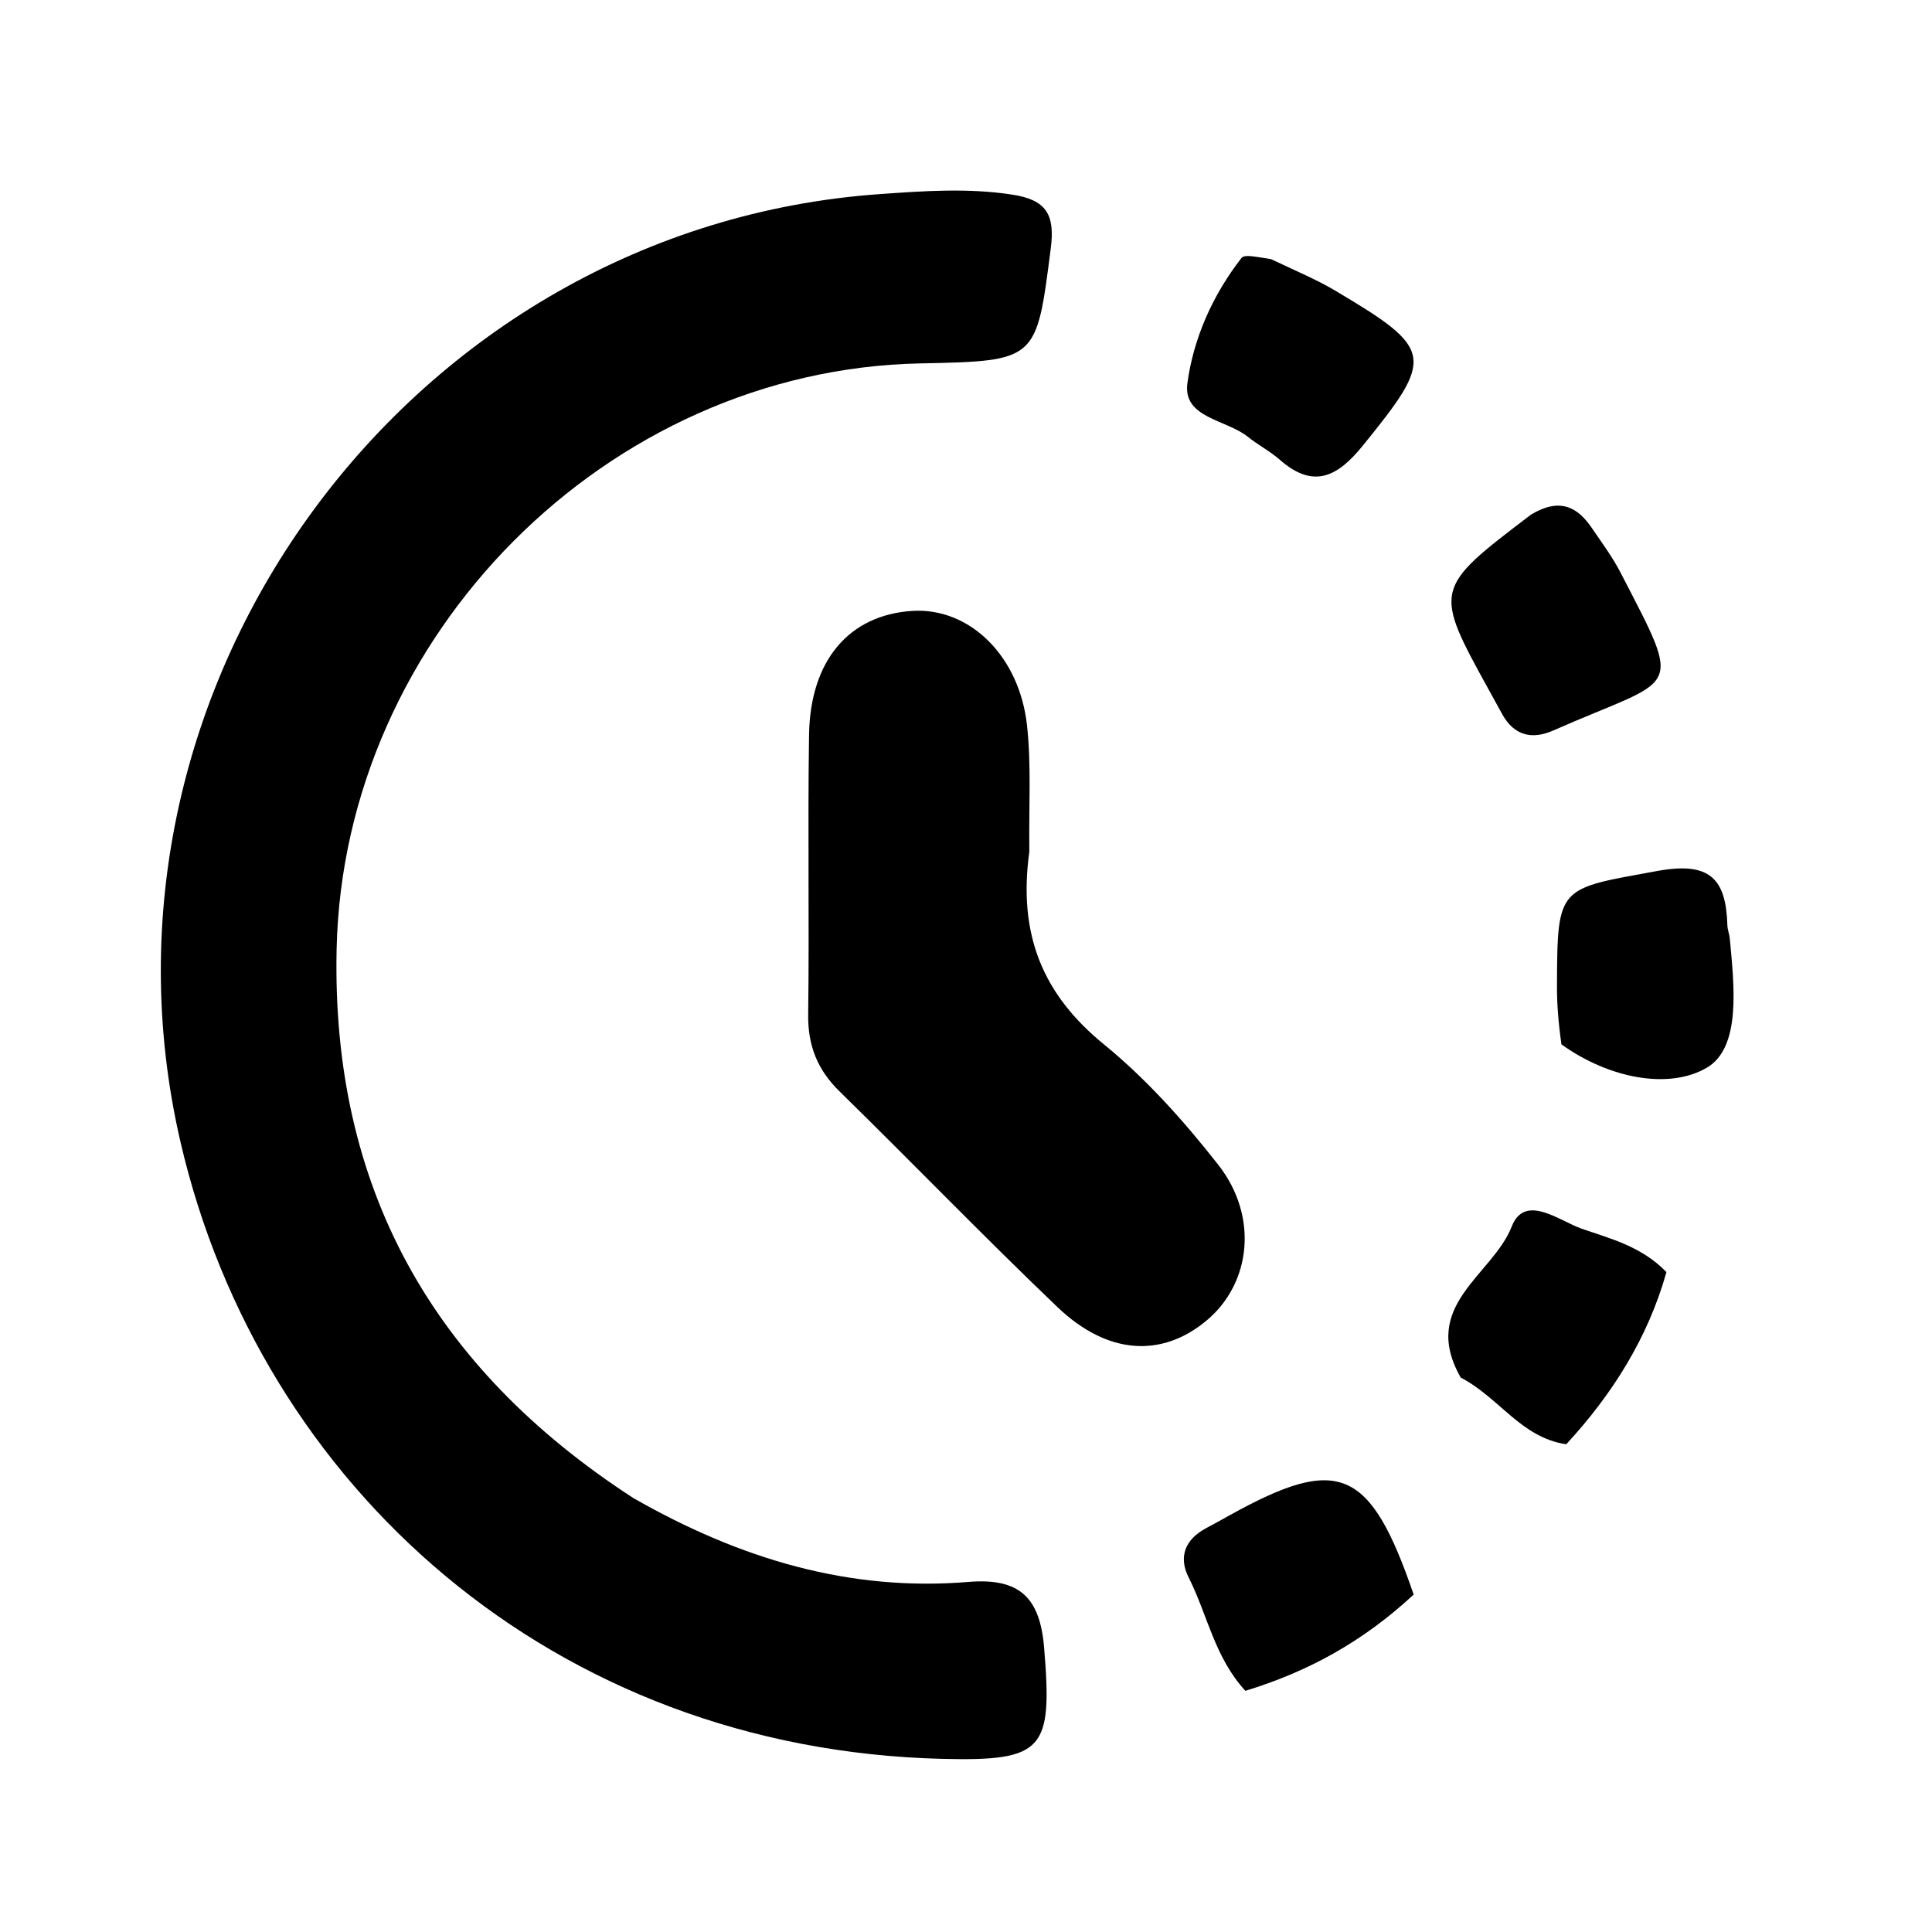
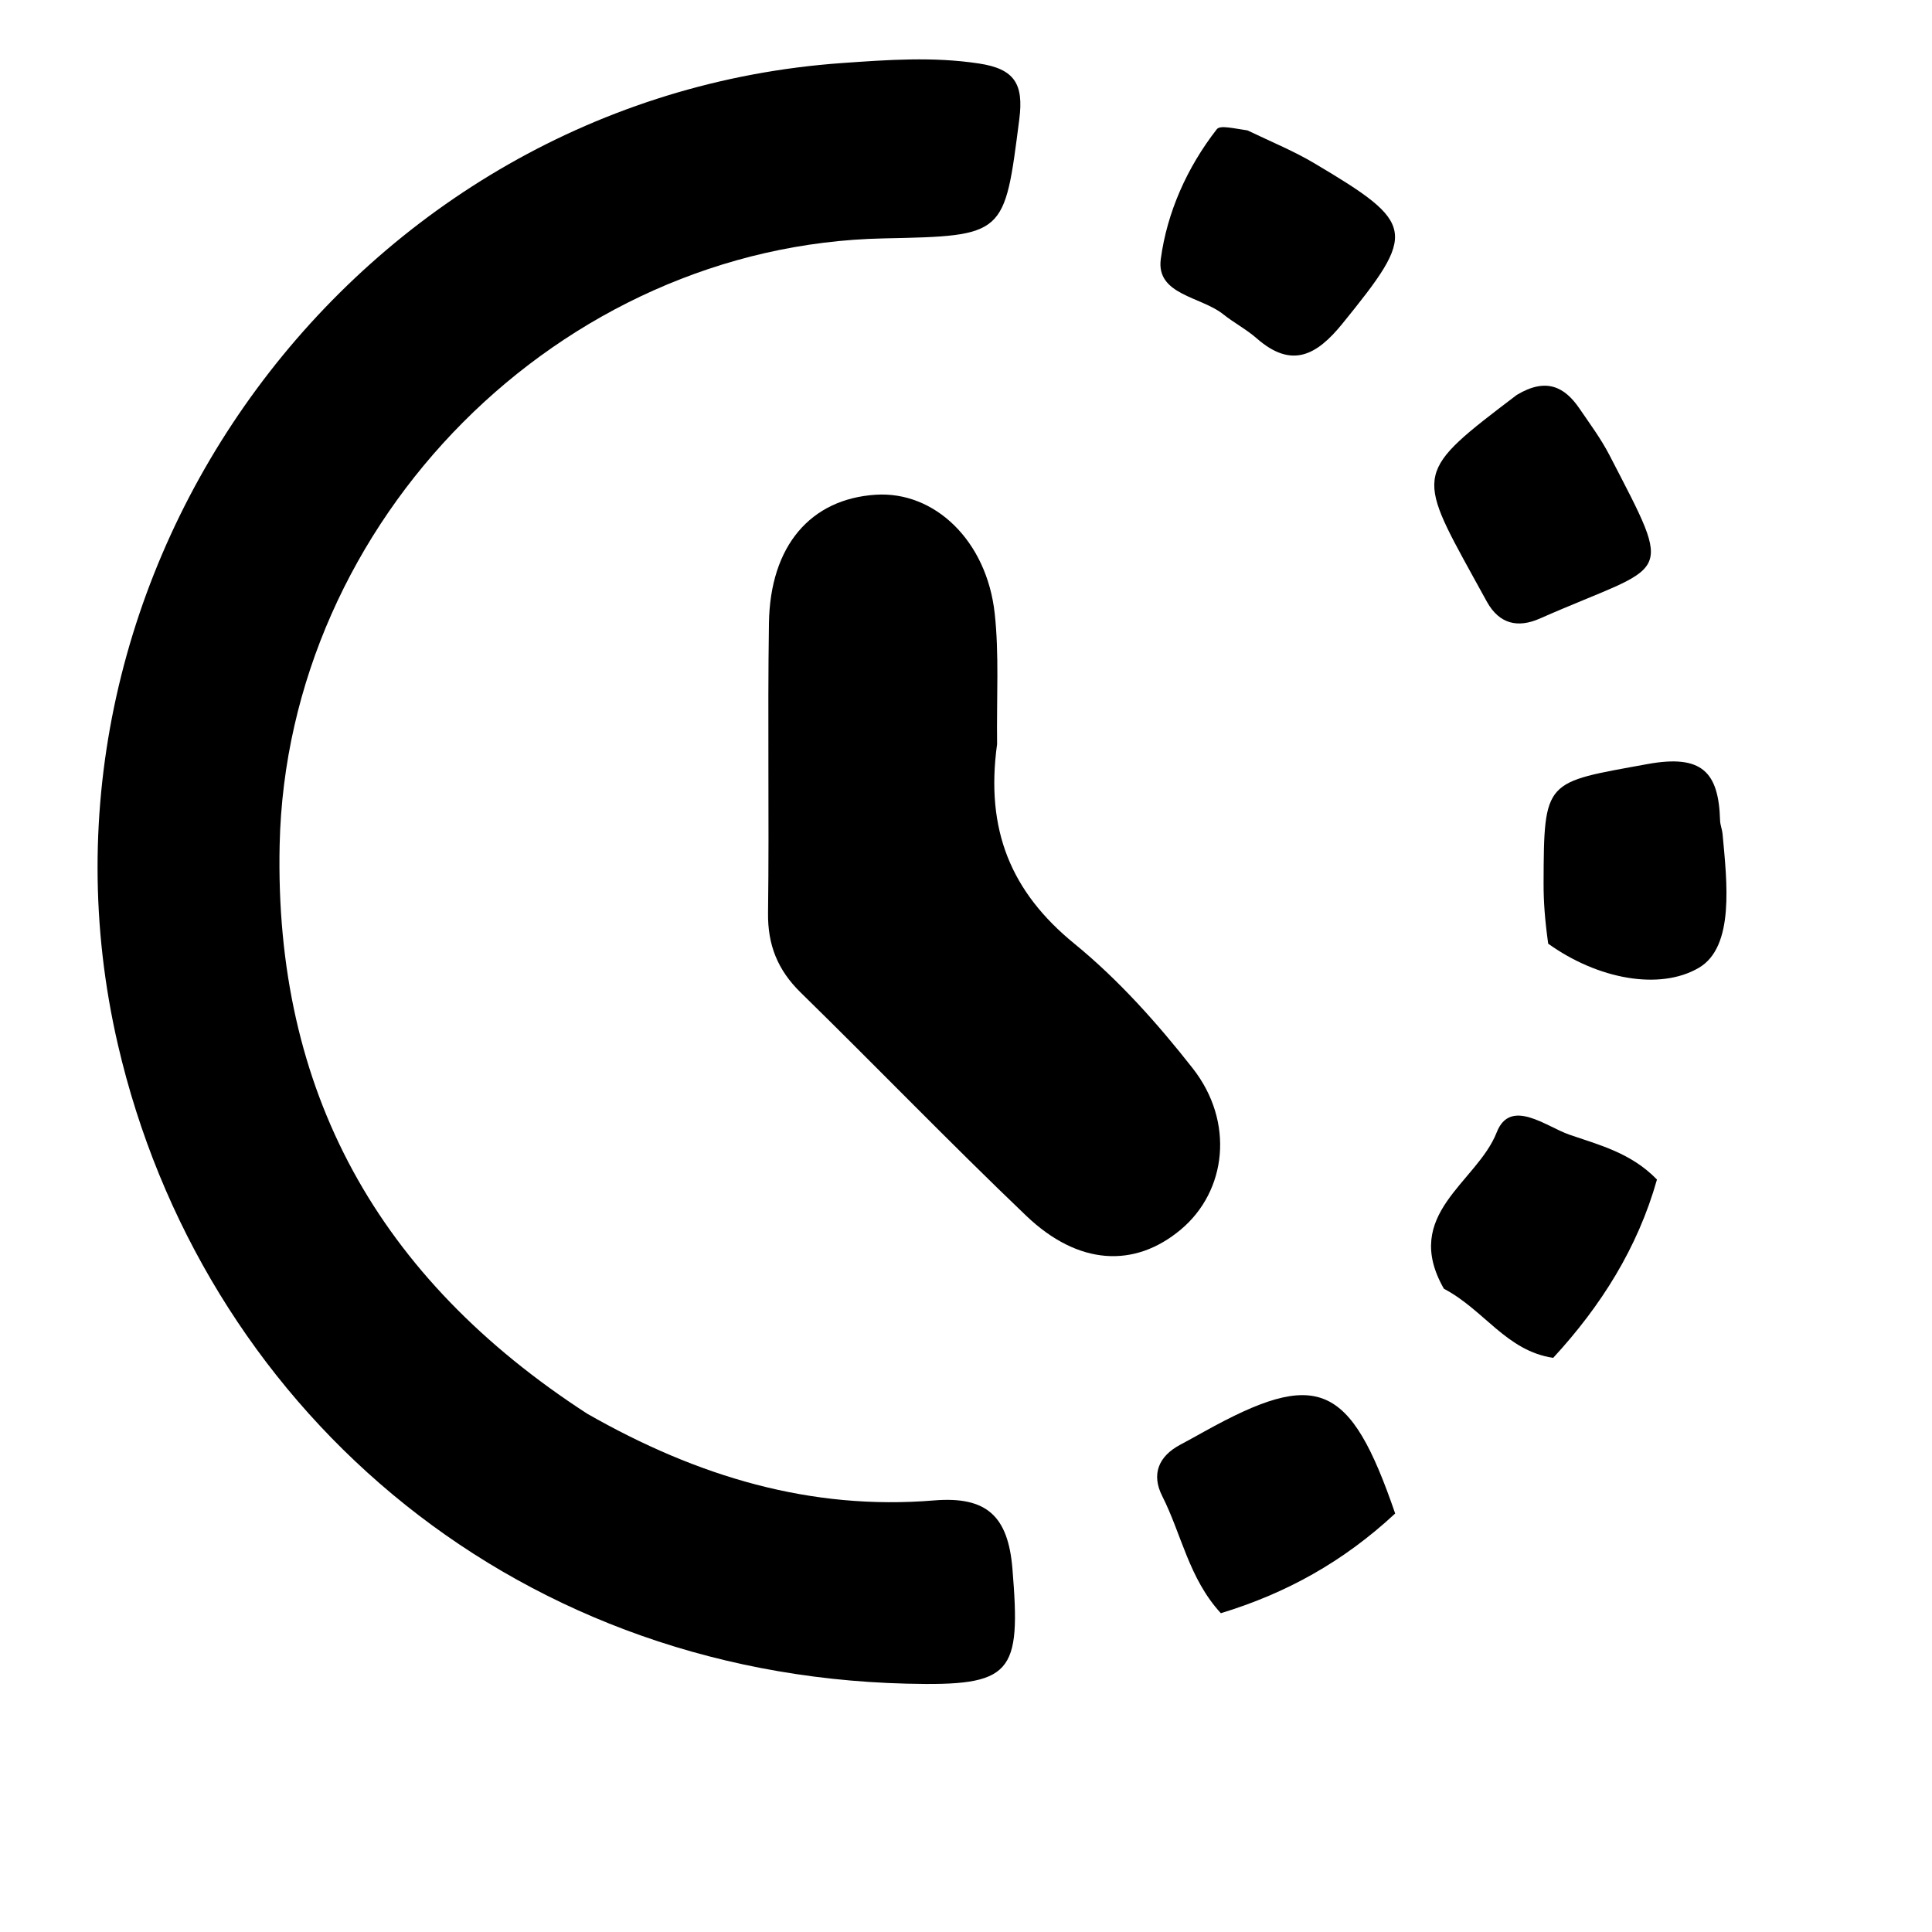
- <svg xmlns="http://www.w3.org/2000/svg" width="28" height="28" viewBox="60 15 145 145">
-   <g>
+ <svg xmlns="http://www.w3.org/2000/svg" width="28" height="28" viewBox="0 0 28 28">
+   <g transform="scale(0.2) translate(-65, -25)">
    <path d="M107.546,127.44 C115.557,132.015 123.762,134.461 132.677,133.727 C136.512,133.411 138.051,134.876 138.364,138.671 C138.994,146.314 138.381,147.195 130.711,147.005 C101.548,146.285 79.551,126.577 73.55,100.726 C65.568,66.341 90.838,32.055 126.026,29.568 C129.358,29.333 132.606,29.097 135.938,29.601 C138.529,29.993 139.189,31.091 138.862,33.64 C137.778,42.083 137.866,42.094 129.041,42.275 C105.583,42.755 85.777,62.693 85.264,86.231 C84.875,104.069 92.385,117.611 107.546,127.44 z" />
    <path d="M137.253,78.924 C136.393,85.156 138.267,89.64 142.853,93.383 C146.048,95.991 148.875,99.158 151.43,102.416 C154.472,106.294 153.89,111.308 150.575,114.091 C147.211,116.915 143.132,116.7 139.363,113.099 C133.822,107.805 128.498,102.283 123.019,96.922 C121.355,95.294 120.625,93.482 120.655,91.148 C120.745,84.149 120.615,77.148 120.721,70.15 C120.805,64.548 123.739,61.153 128.461,60.85 C132.725,60.577 136.505,64.182 137.081,69.457 C137.405,72.424 137.213,75.448 137.253,78.924 z" />
    <path d="M177.188,93.382 C176.947,91.652 176.85,90.33 176.854,89.009 C176.878,81.421 176.943,81.731 184.377,80.369 C188.329,79.646 189.542,80.939 189.643,84.45 C189.652,84.776 189.793,85.098 189.823,85.426 C190.142,88.904 190.711,93.612 188.096,95.136 C185.257,96.791 180.771,95.954 177.188,93.382 z" />
    <path d="M174.908,53.62 C177.056,52.326 178.392,53.044 179.461,54.614 C180.211,55.715 181.014,56.795 181.623,57.973 C186.428,67.262 185.98,65.674 176.581,69.823 C174.992,70.524 173.654,70.223 172.757,68.623 C172.431,68.042 172.113,67.456 171.792,66.872 C167.566,59.201 167.566,59.201 174.908,53.62 z" />
    <path d="M166.099,134.674 C162.325,138.183 158.194,140.459 153.467,141.899 C151.15,139.38 150.617,136.169 149.219,133.411 C148.42,131.835 148.947,130.528 150.531,129.687 C151.115,129.377 151.694,129.054 152.272,128.732 C160.465,124.183 162.823,125.135 166.099,134.674 z" />
    <path d="M155.388,34.447 C157.231,35.324 158.778,35.963 160.203,36.808 C167.639,41.218 167.684,41.792 162.271,48.459 C160.405,50.757 158.598,51.739 156.062,49.515 C155.317,48.862 154.413,48.393 153.637,47.771 C152.036,46.488 148.77,46.369 149.114,43.78 C149.563,40.406 151.013,37.136 153.175,34.363 C153.418,34.05 154.398,34.31 155.388,34.447 z" />
    <path d="M169.631,118.388 C166.532,112.97 172.032,110.704 173.459,107.051 C174.444,104.531 177.048,106.639 178.708,107.217 C180.838,107.959 183.177,108.521 185.07,110.474 C183.676,115.421 181.01,119.643 177.55,123.395 C174.156,122.892 172.551,119.92 169.631,118.388 z" />
  </g>
</svg>
